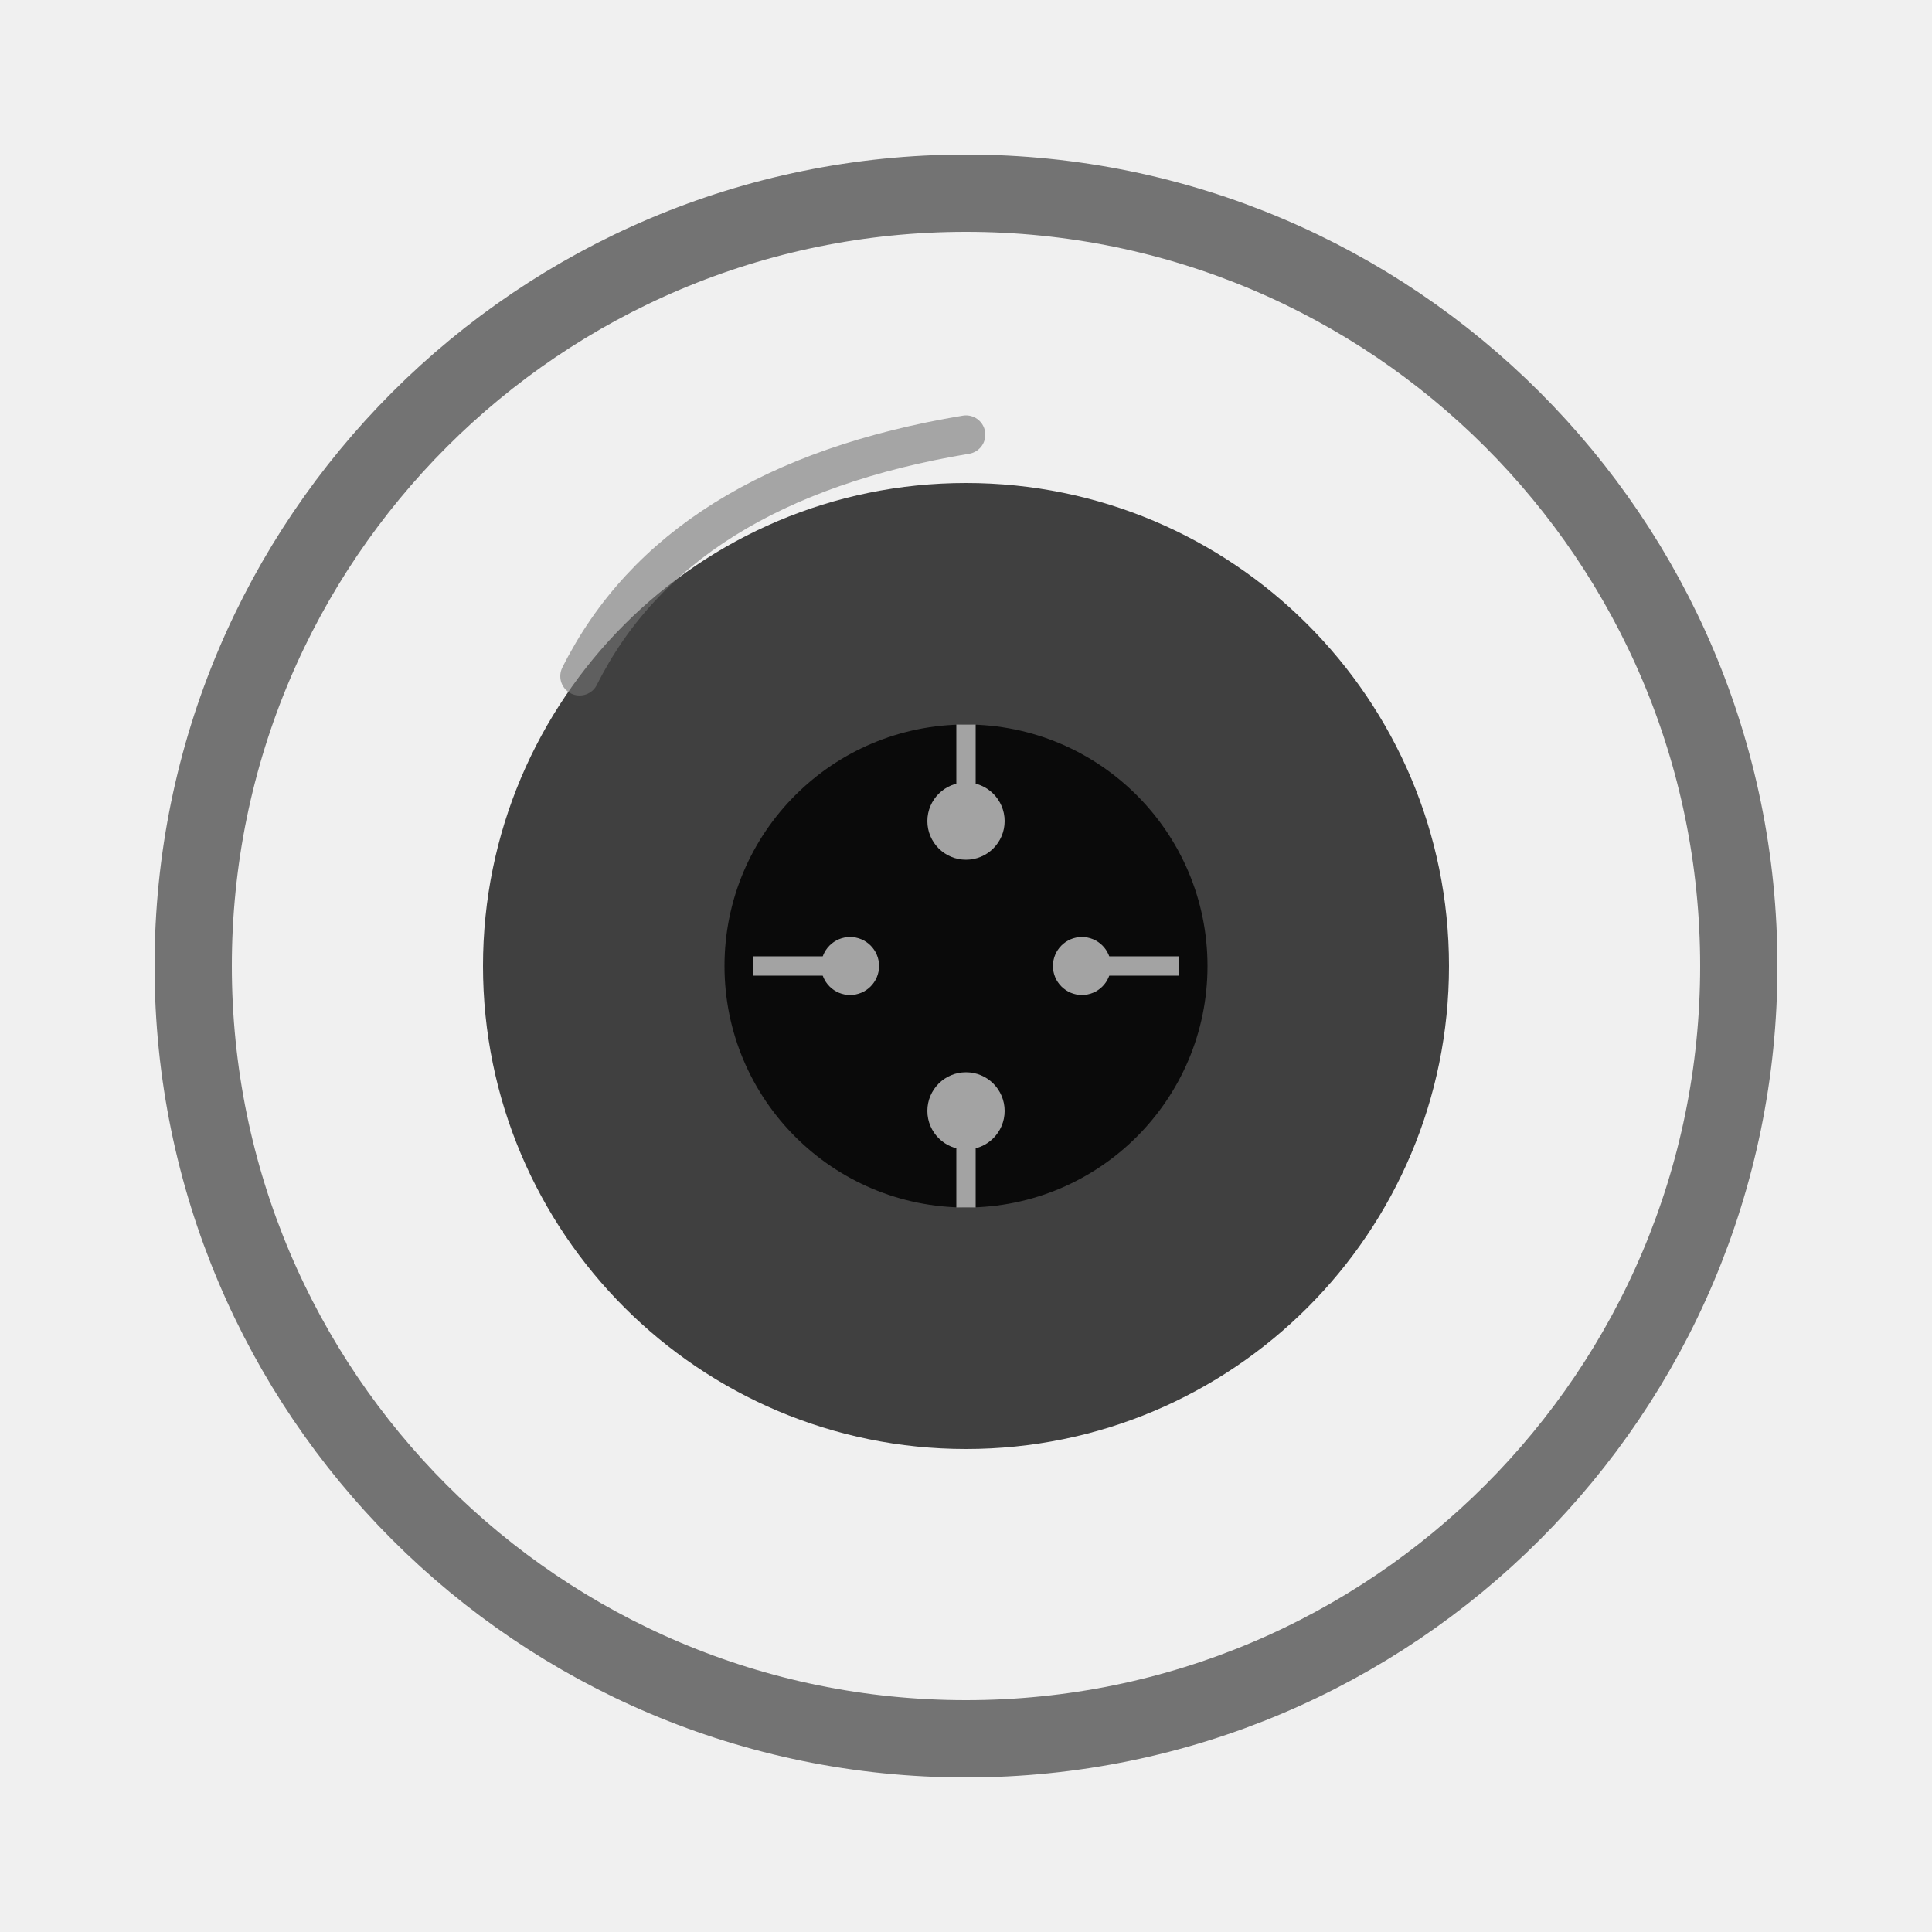
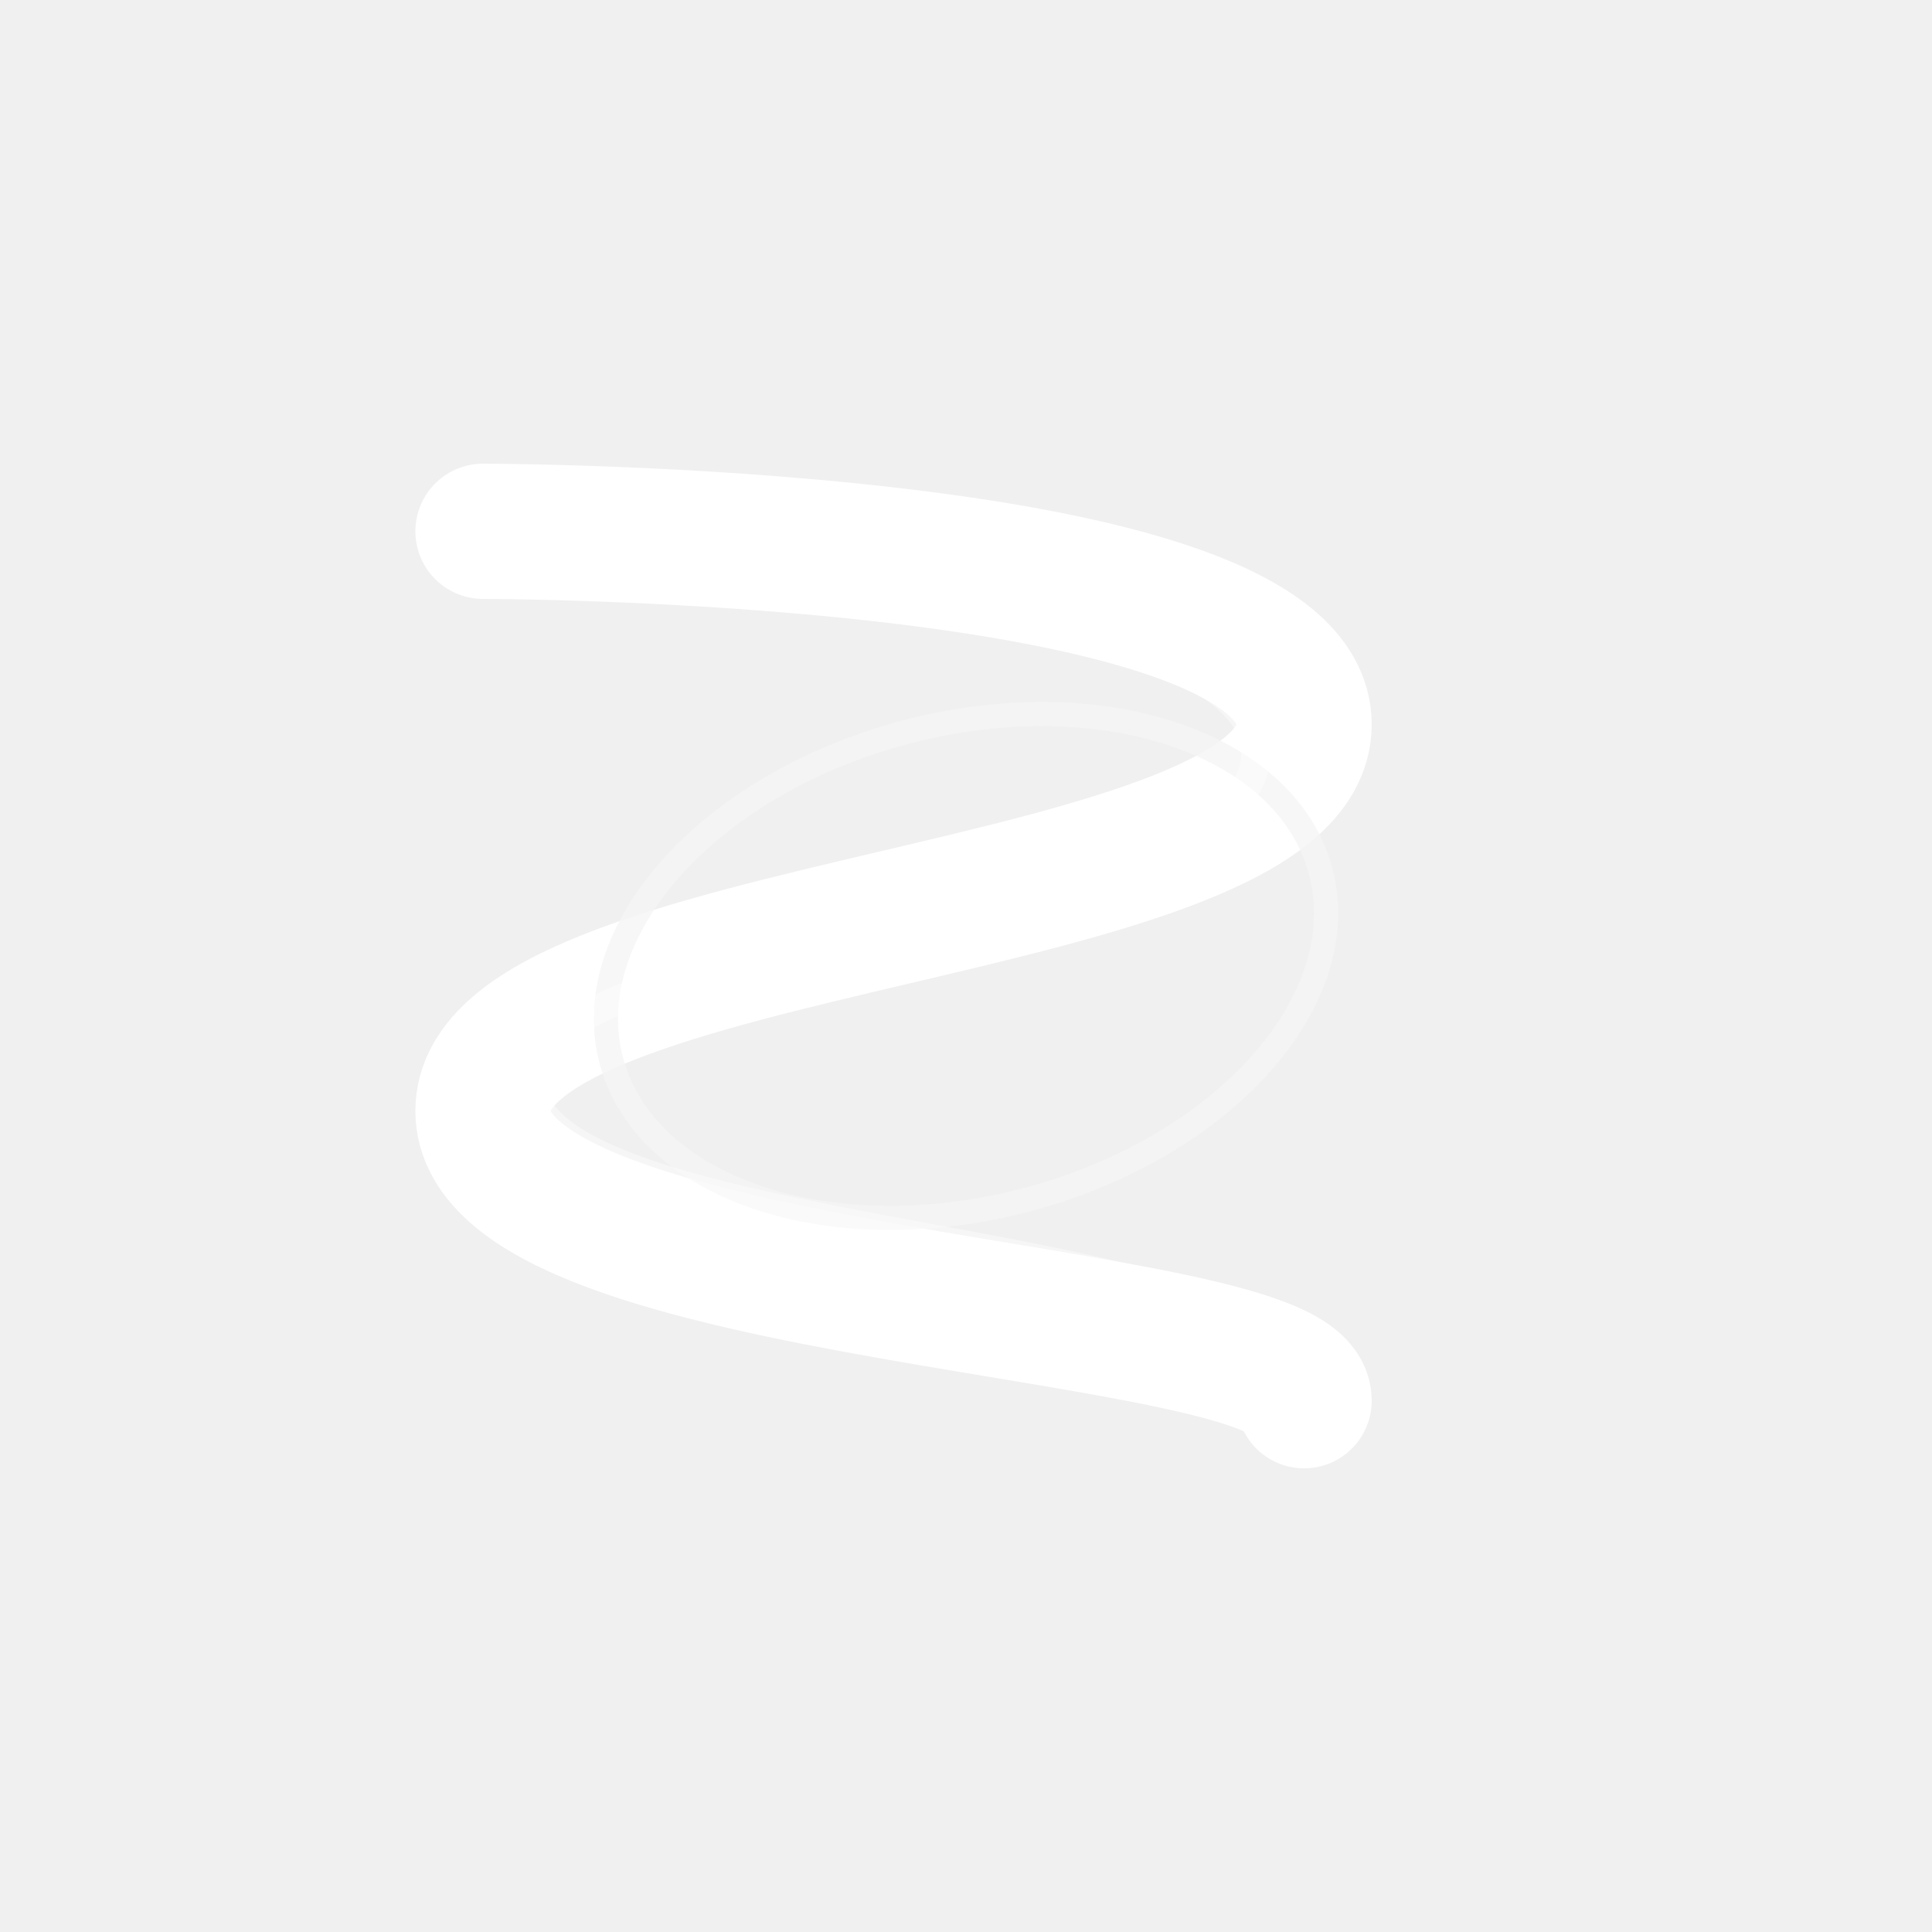
<svg xmlns="http://www.w3.org/2000/svg" width="200" height="200" viewBox="0 0 200 200" fill="none">
-   <circle cx="100" cy="100" r="80" stroke="#737373" stroke-width="8" fill="none" />
-   <circle cx="100" cy="100" r="50" fill="#404040" />
-   <circle cx="100" cy="100" r="25" fill="#0a0a0a" />
-   <circle cx="100" cy="85" r="4" fill="#a3a3a3" />
-   <circle cx="112" cy="100" r="3" fill="#a3a3a3" />
-   <circle cx="100" cy="115" r="4" fill="#a3a3a3" />
-   <circle cx="88" cy="100" r="3" fill="#a3a3a3" />
-   <line x1="100" y1="85" x2="100" y2="75" stroke="#a3a3a3" stroke-width="2" />
-   <line x1="112" y1="100" x2="122" y2="100" stroke="#a3a3a3" stroke-width="2" />
-   <line x1="100" y1="115" x2="100" y2="125" stroke="#a3a3a3" stroke-width="2" />
-   <line x1="88" y1="100" x2="78" y2="100" stroke="#a3a3a3" stroke-width="2" />
-   <path d="M 60 70 Q 70 50 100 45" stroke="#737373" stroke-width="4" fill="none" stroke-linecap="round" opacity="0.6" />
+   <g transform="translate(100, 100)">
+     <path d="M -50 -45               C -50 -45, 35 -45, 35 -25              C 35 -5, -50 -5, -50 15              C -50 35, 35 35, 35 45" stroke="#ffffff" stroke-width="14" stroke-linecap="round" stroke-linejoin="round" fill="none" />
+     <ellipse cx="0" cy="0" rx="38" ry="25" stroke="#f5f5f5" stroke-width="2.5" fill="none" opacity="0.8" transform="rotate(-15)" />
+     <circle cx="-50" cy="-45" r="5" fill="#ffffff" />
+     <circle cx="35" cy="45" r="5" fill="#ffffff" />
+     <path d="M -45 -40               C -45 -40, 30 -40, 30 -22              C 30 -4, -45 -4, -45 12              C -45 28, 30 28, 30 40" stroke="#ffffff" stroke-width="3" stroke-linecap="round" fill="none" opacity="0.4" />
+   </g>
</svg>
